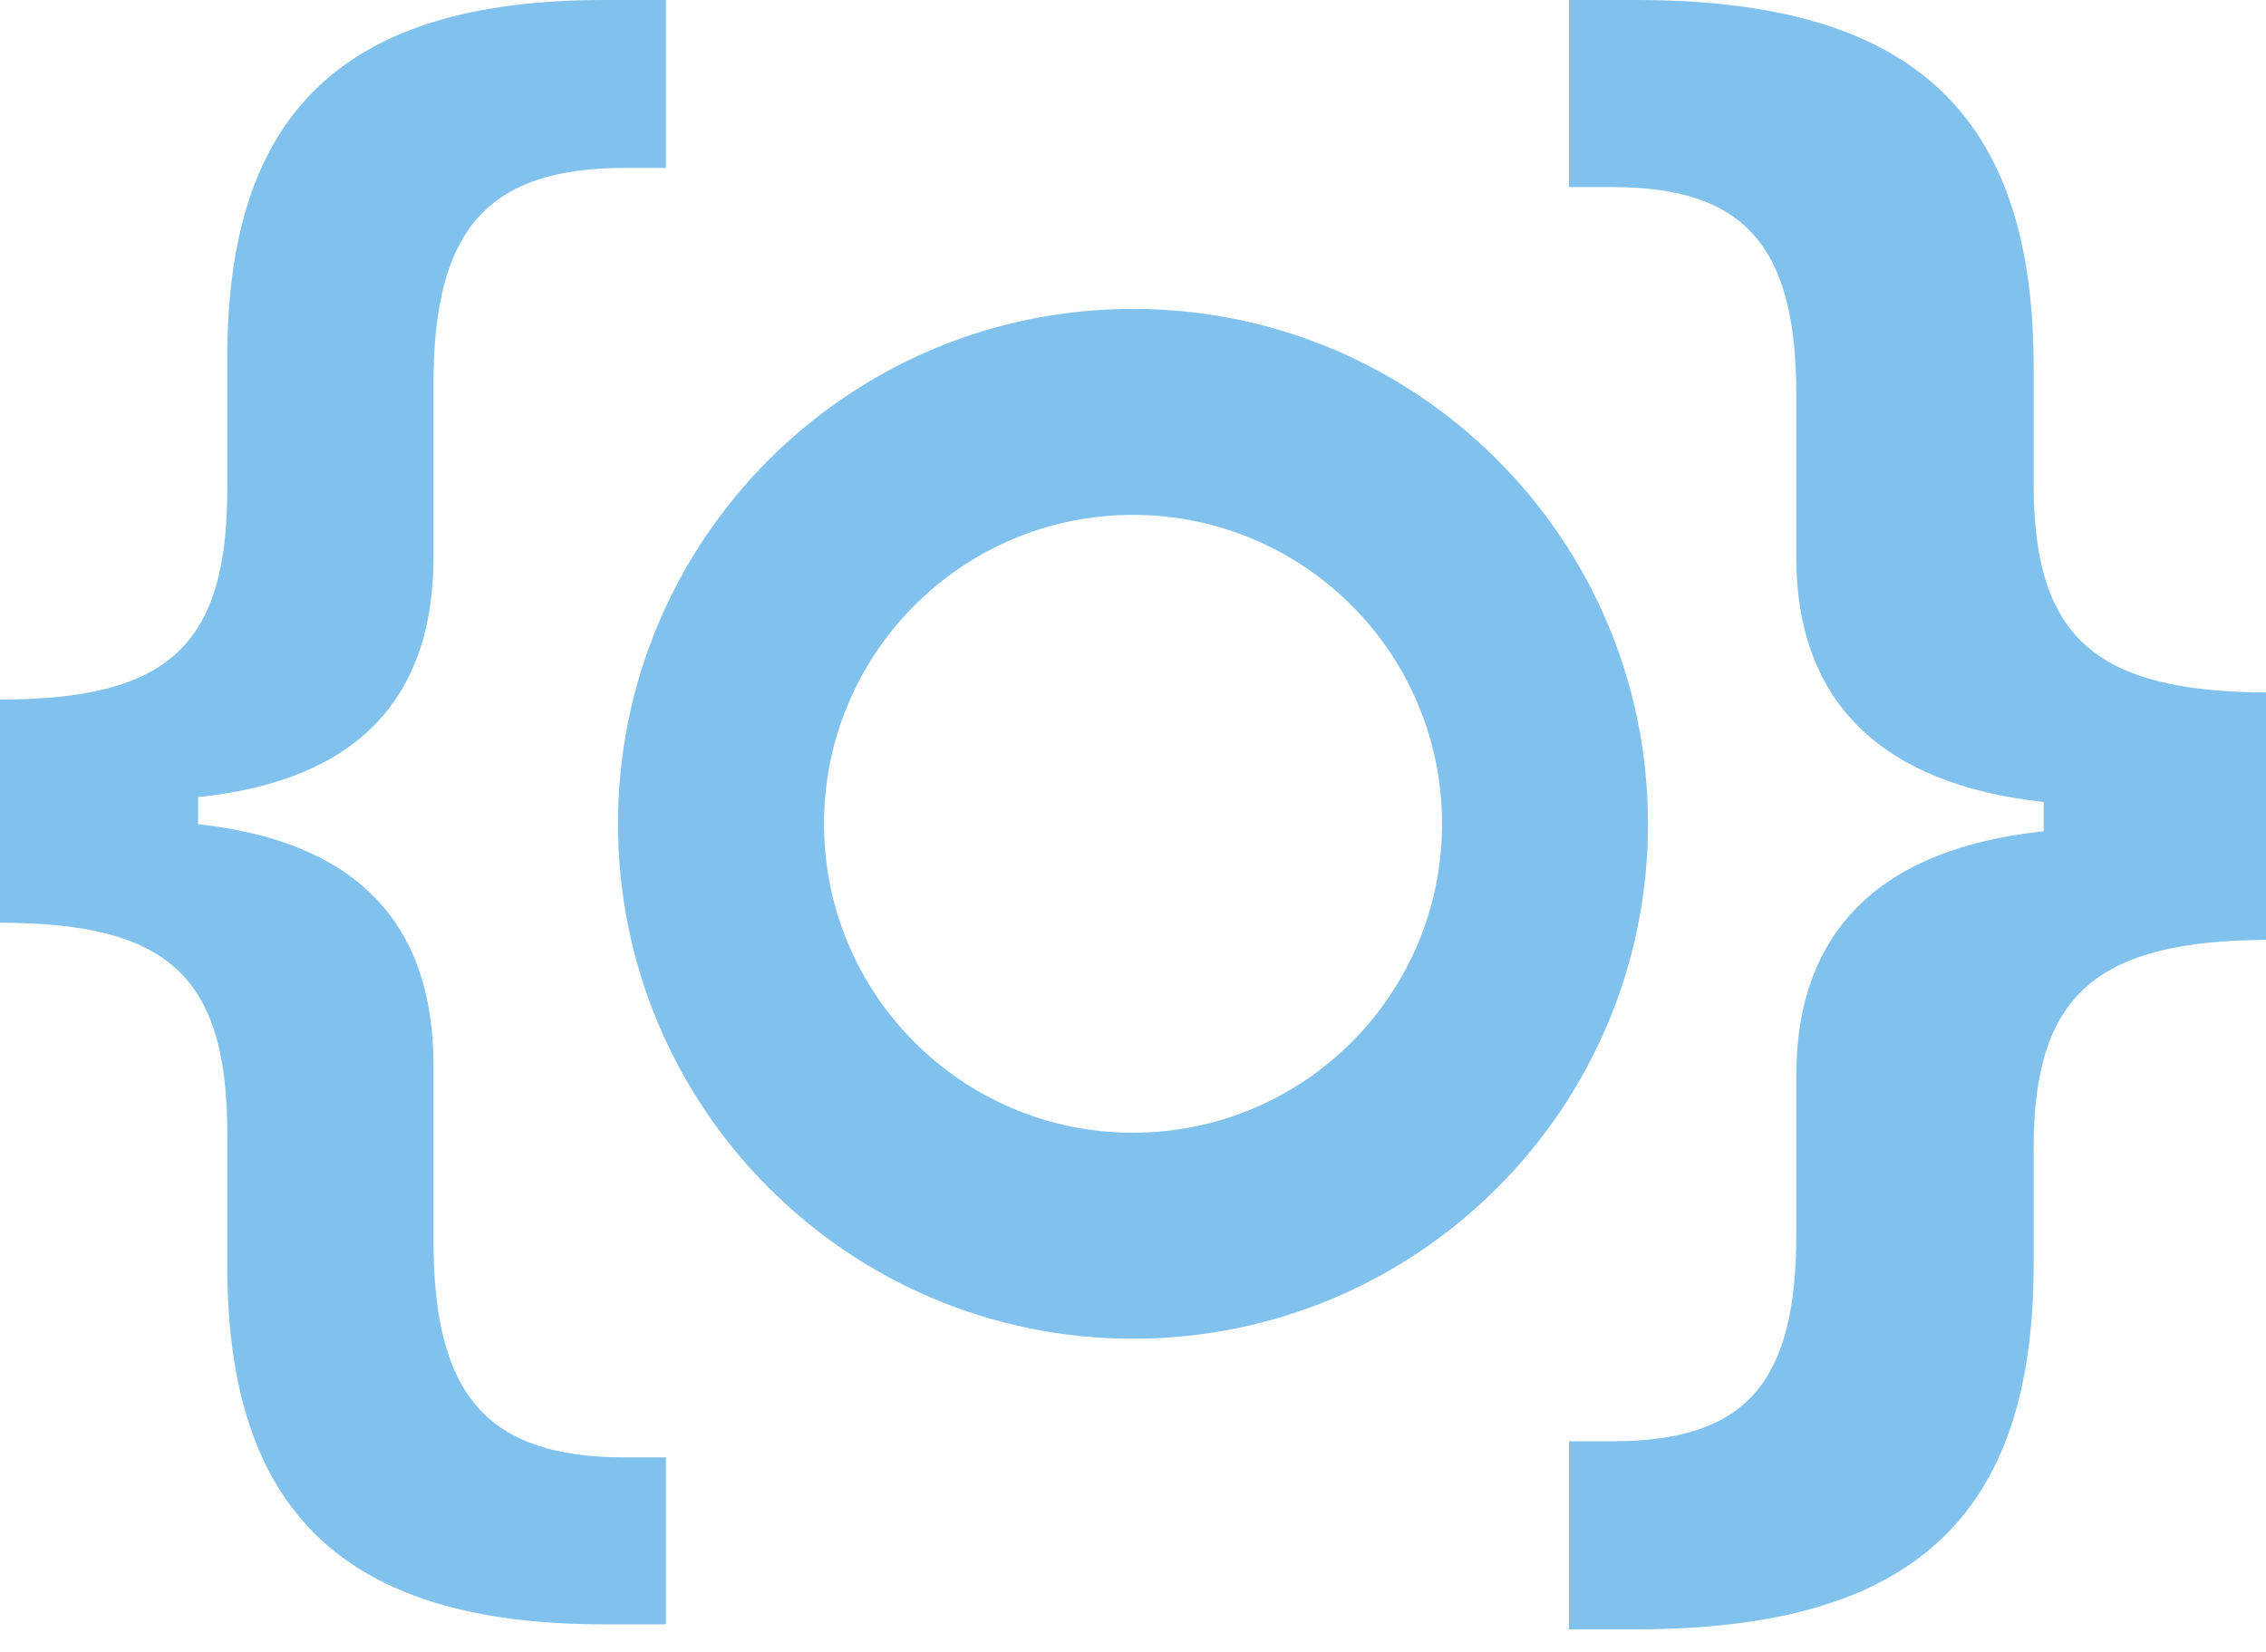
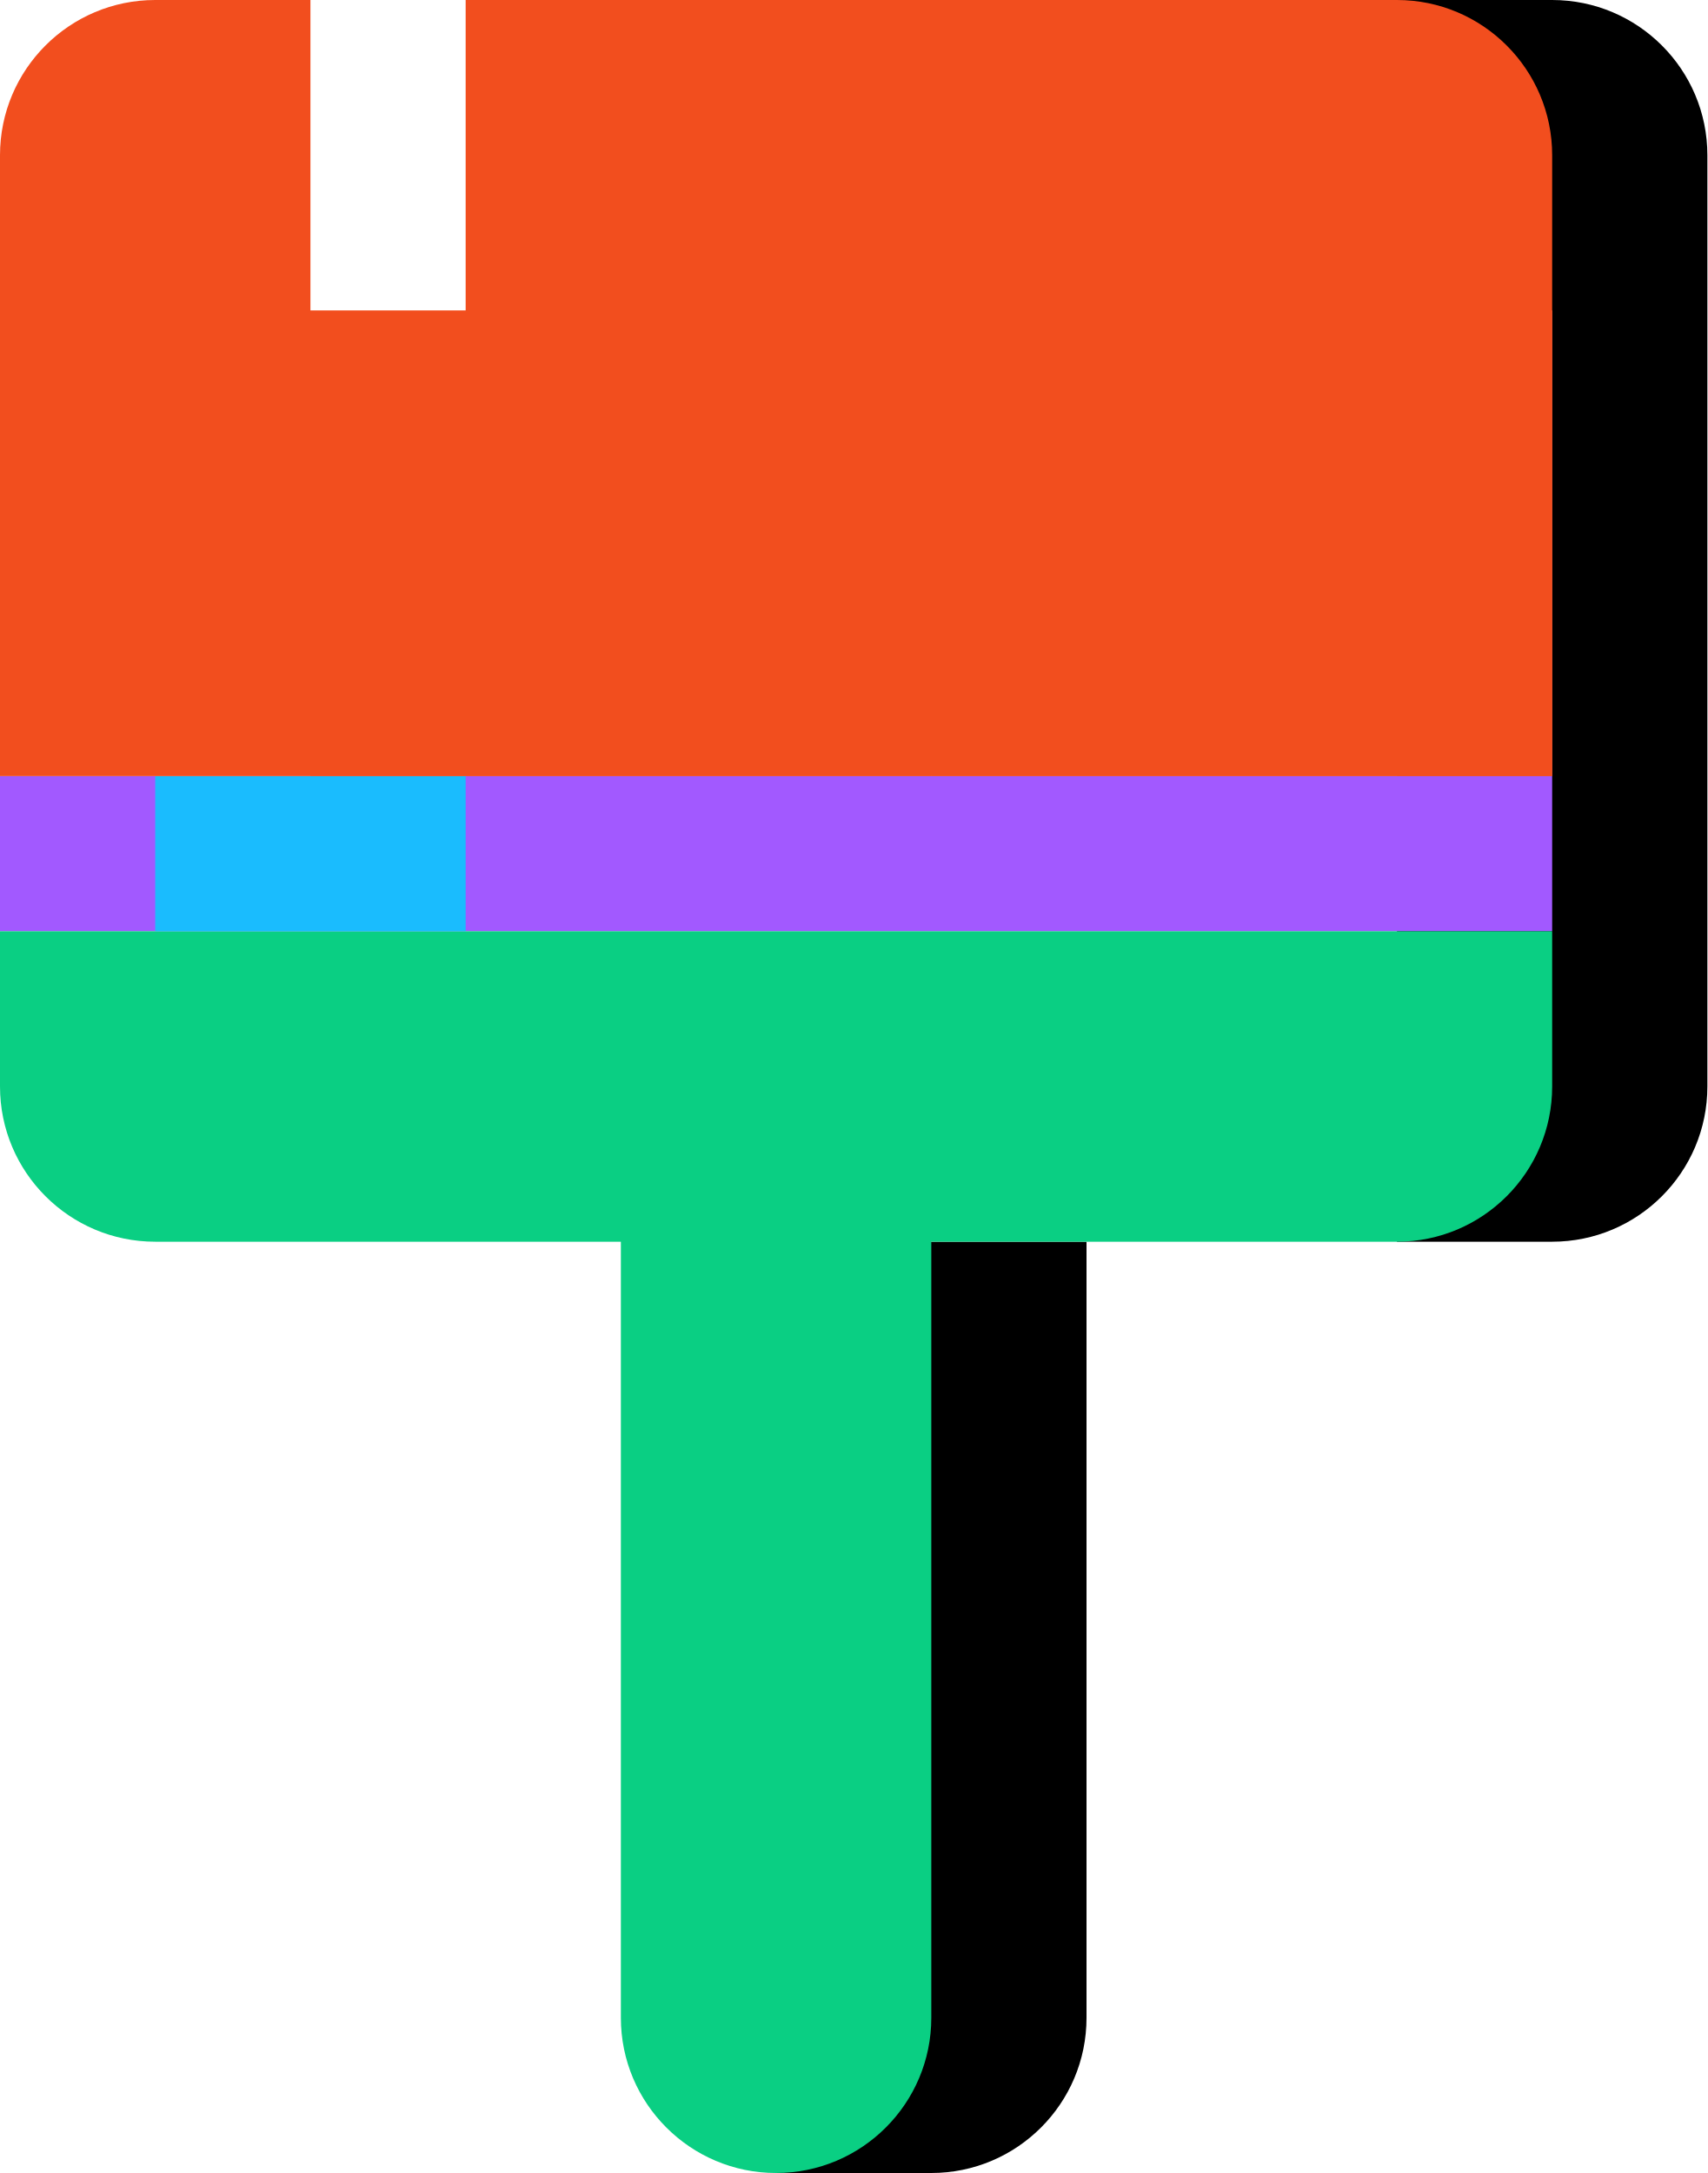
- <svg xmlns="http://www.w3.org/2000/svg" width="48" height="35" viewBox="0 0 48 35" fill="none">
-   <path fill-rule="evenodd" clip-rule="evenodd" d="M4.197 16.888V17.463C7.5 17.825 9.183 19.509 9.183 22.577V26.297C9.183 29.578 10.334 30.878 13.232 30.878H14.105V34.415H12.784C7.308 34.415 4.815 32.028 4.815 26.83V24.026C4.815 20.702 3.58 19.551 0 19.551V14.821C3.58 14.821 4.815 13.671 4.815 10.347V7.564C4.815 2.386 7.287 0 12.784 0H14.105V3.558H13.232C10.334 3.558 9.183 4.858 9.183 8.118V11.796C9.183 14.864 7.5 16.547 4.197 16.888ZM24 28.364C30.025 28.364 34.909 23.48 34.909 17.454C34.909 11.43 30.025 6.545 24 6.545C17.975 6.545 13.091 11.43 13.091 17.454C13.091 23.48 17.975 28.364 24 28.364ZM43.291 16.994V17.612C39.84 17.974 38.05 19.722 38.05 22.79V26.169C38.05 29.323 36.963 30.537 34.151 30.537H33.235V34.521H34.662C40.522 34.521 43.078 32.135 43.078 26.787V24.324C43.078 21.085 44.399 19.935 48 19.913V14.672C44.378 14.651 43.078 13.5 43.078 10.261V7.777C43.078 2.408 40.522 0 34.662 0H33.235V3.963H34.151C36.942 3.963 38.05 5.199 38.05 8.352V11.796C38.05 14.864 39.84 16.611 43.291 16.994ZM24 24C27.615 24 30.546 21.07 30.546 17.455C30.546 13.84 27.615 10.909 24 10.909C20.385 10.909 17.455 13.84 17.455 17.455C17.455 21.07 20.385 24 24 24Z" fill="#80C2ED" />
+ <svg xmlns="http://www.w3.org/2000/svg" width="11" height="14" viewBox="0 0 11 14" fill="none">
+   <path d="M9 0H10C10.552 0 11 0.448 11 1V7C11 7.552 10.552 8 10 8H9V0Z" fill="black" />
+   <path d="M5 8H7V13C7 13.552 6.552 14 6 14H5V8Z" fill="black" />
+   <rect y="5" width="10" height="1" fill="#A259FF" />
+   <path fill-rule="evenodd" clip-rule="evenodd" d="M10 6H0V7C0 7.552 0.448 8 1 8H4V13C4 13.552 4.448 14 5 14C5.552 14 6 13.552 6 13V8H9C9.552 8 10 7.552 10 7V6Z" fill="#0ACF83" />
+   <rect x="1" y="5" width="2" height="1" fill="#1ABCFE" />
+   <rect x="7" y="2" width="3" height="3" fill="#FF7262" />
+   <rect x="4" y="3" width="2" height="2" fill="#FF7262" />
+   <rect x="6" y="4" width="1" height="1" fill="#FF7262" />
+   <rect x="2" y="4" width="2" height="1" fill="#FF7262" />
+   <path fill-rule="evenodd" clip-rule="evenodd" d="M1 0C0.448 0 0 0.448 0 1V5H10V1C10 0.448 9.552 0 9 0H3V2H2V0H1Z" fill="#F24E1E" />
</svg>
